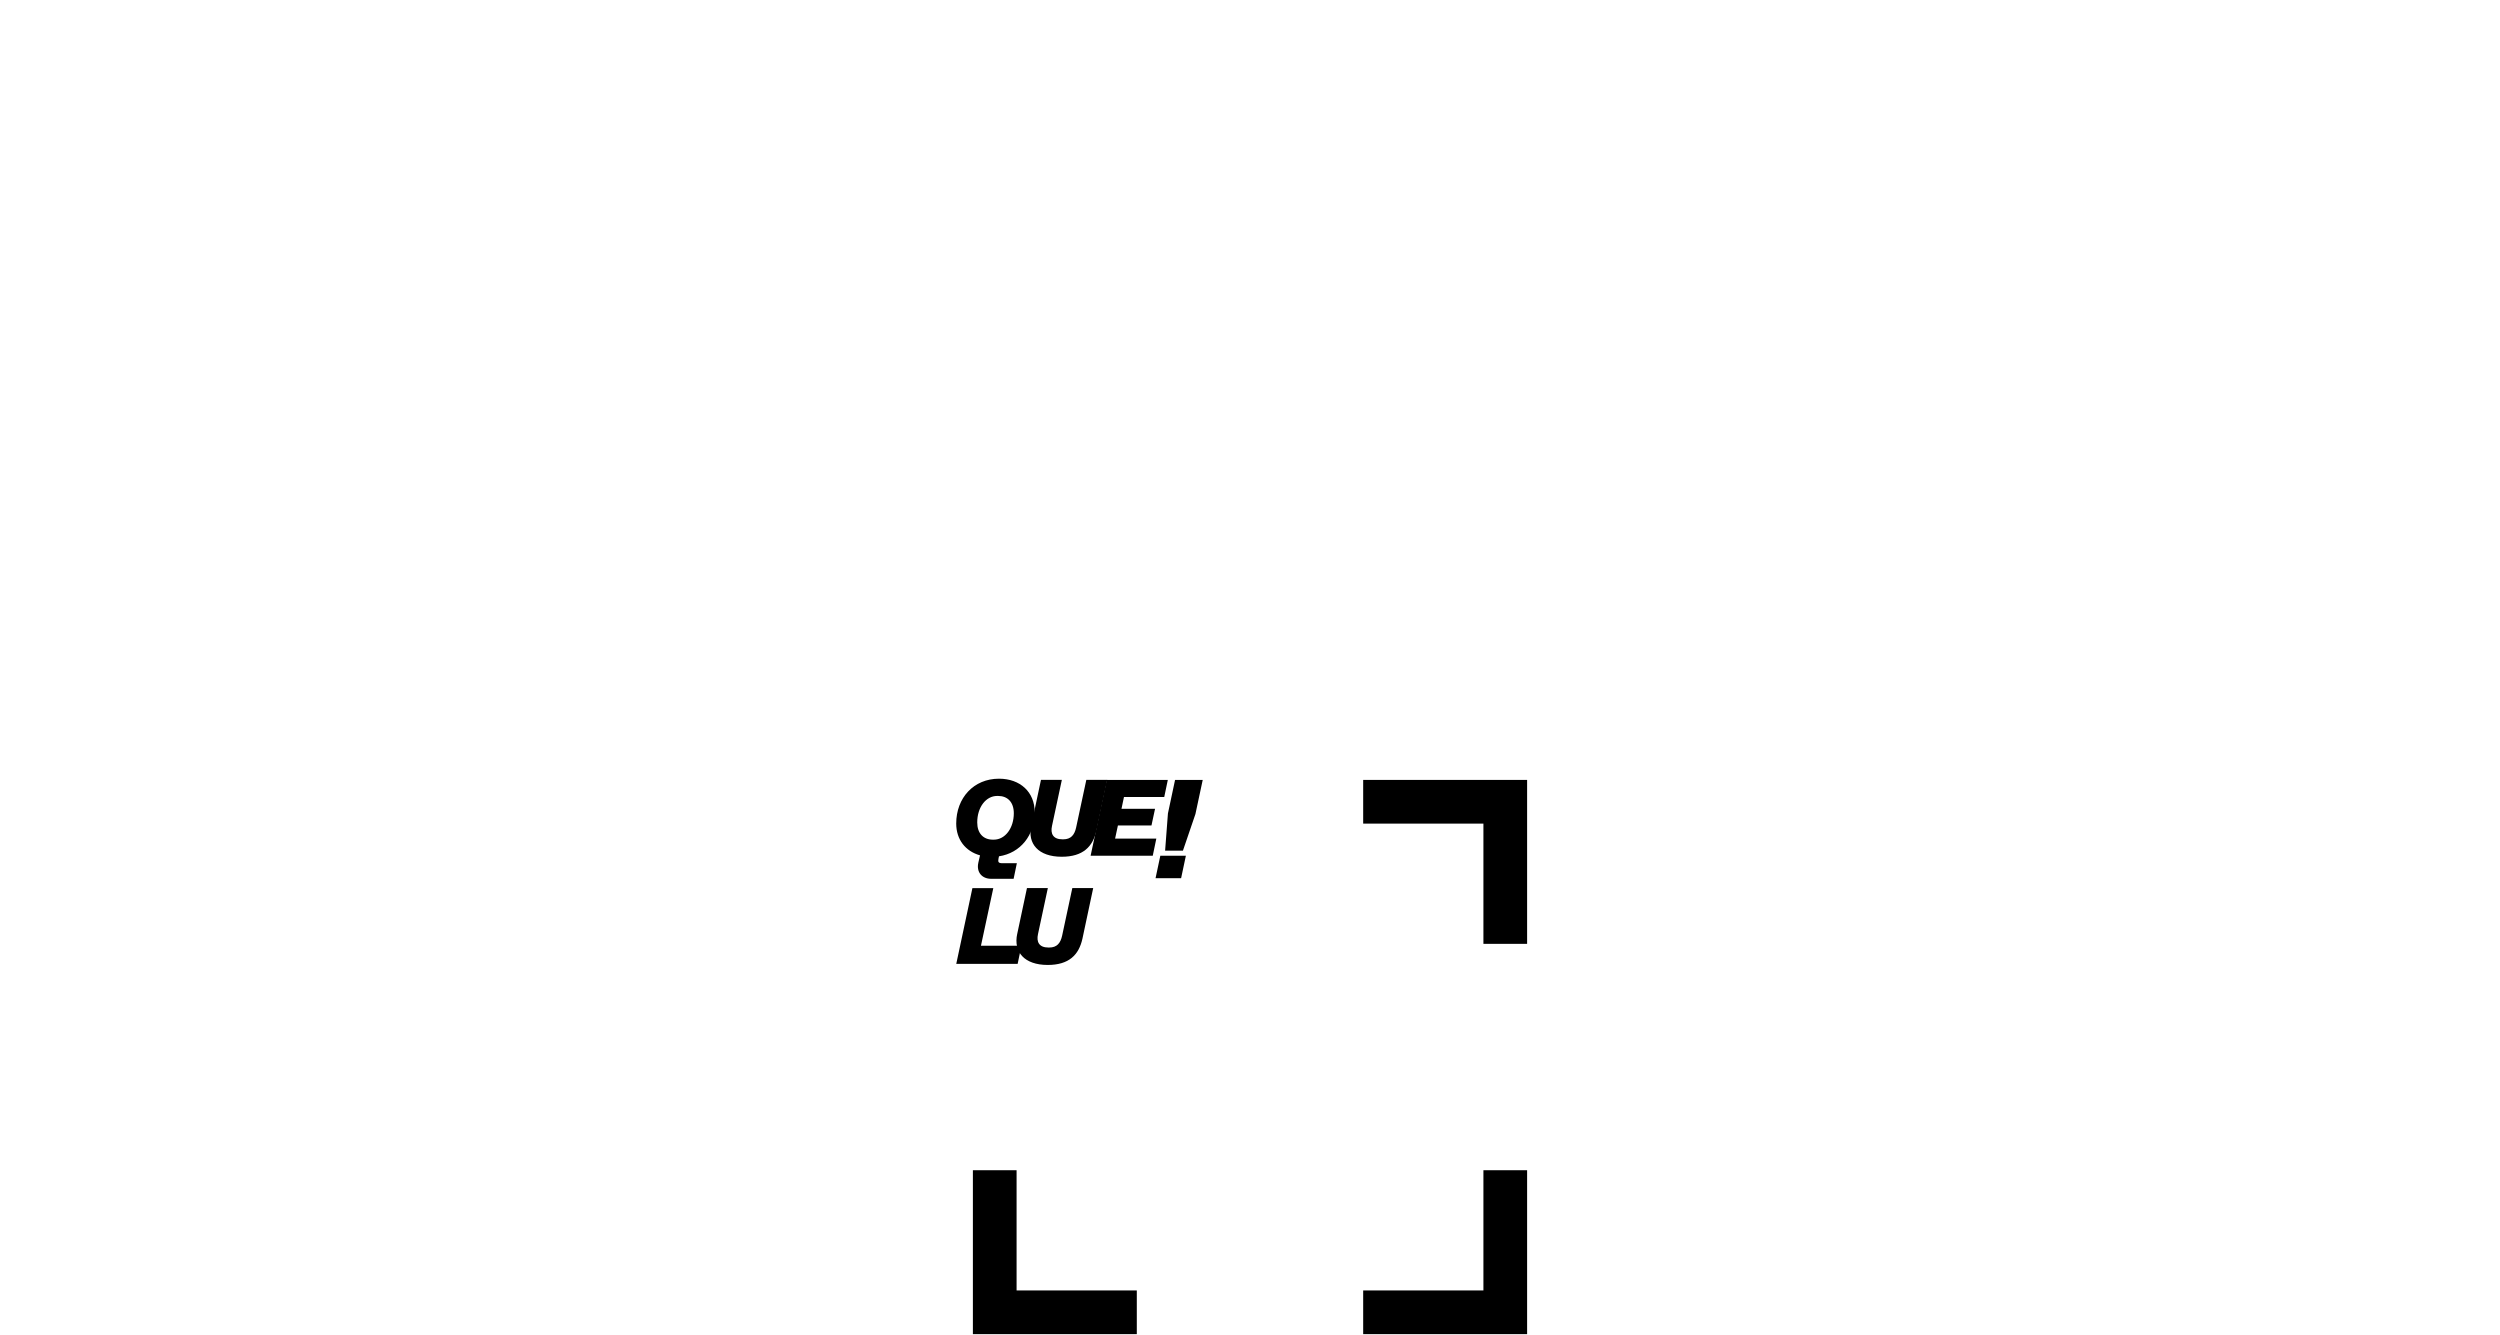
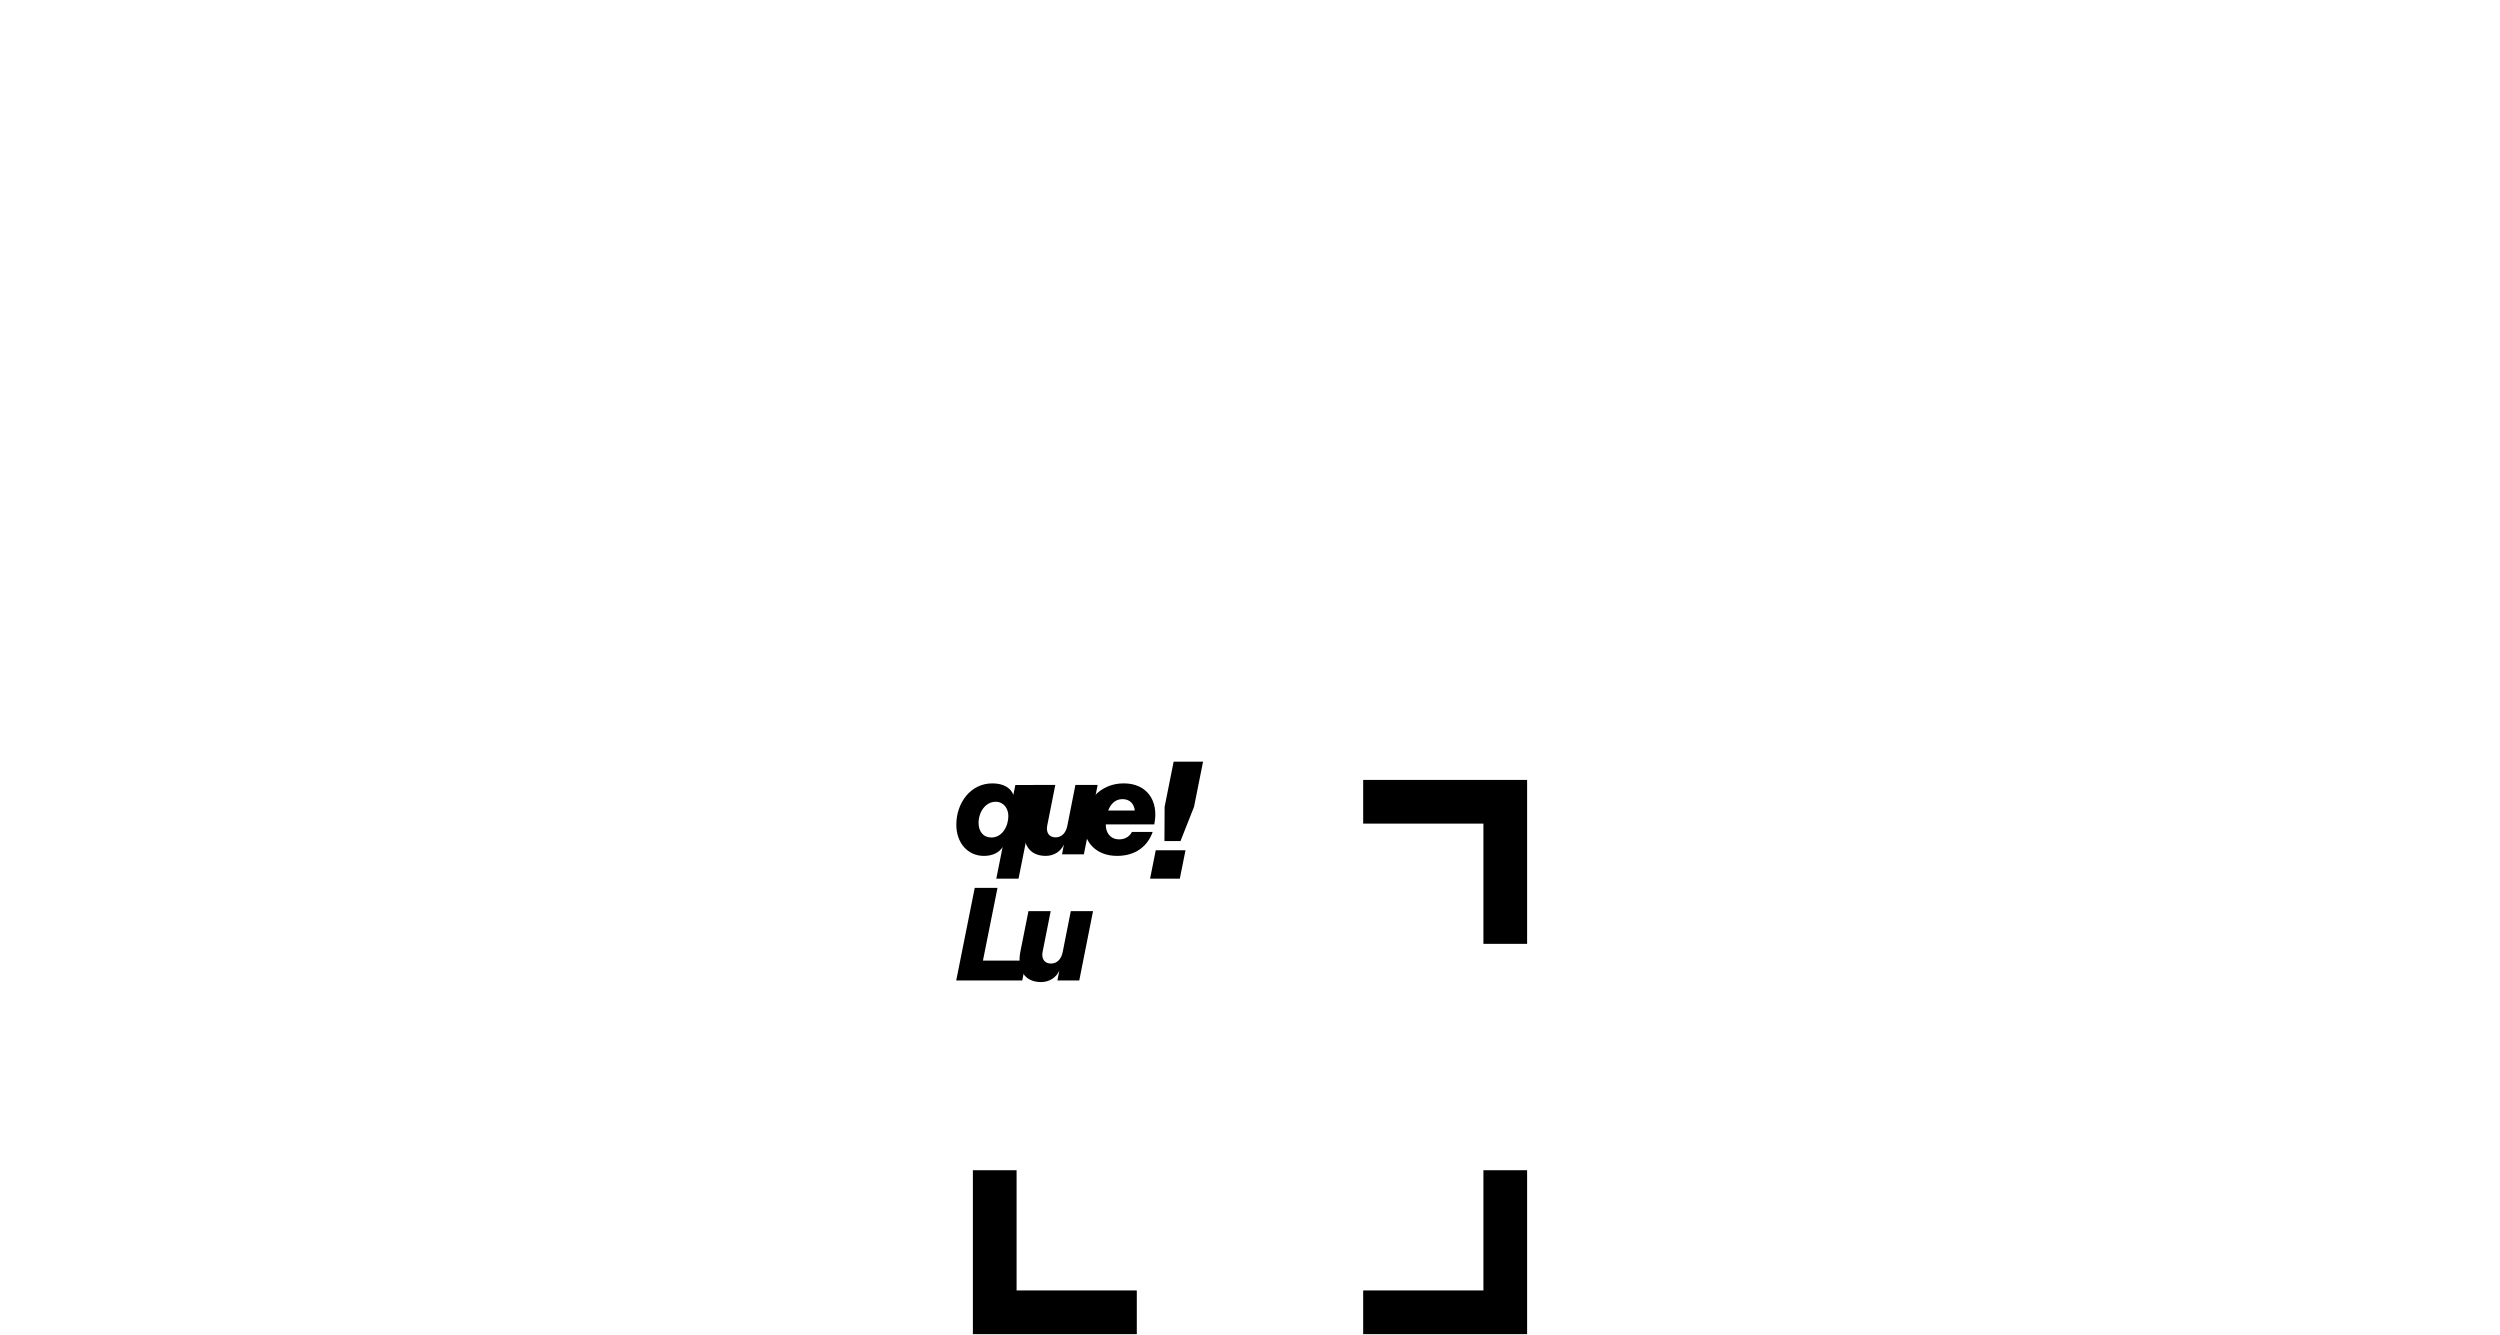
<svg xmlns="http://www.w3.org/2000/svg" id="Capa_2" data-name="Capa 2" viewBox="0 0 1127.75 601.83">
  <polygon points="614.93 371.53 669.17 371.53 669.17 425.77 688.88 425.77 688.88 351.82 614.93 351.82 614.93 371.53" />
  <polygon points="669.17 527.89 669.17 582.12 614.93 582.12 614.93 601.83 688.88 601.83 688.88 527.89 669.17 527.89" />
  <g>
-     <path d="M438.66,400.63h9.42s-5.57,25.98-5.57,25.98h18.26s-1.71,8.2-1.71,8.2h-27.69s7.28-34.18,7.28-34.18Z" />
-     <path d="M458.87,421.28l4.39-20.66h9.42s-4.44,20.75-4.44,20.75c-.78,3.52.49,6.06,4.69,6.06h.39c3.47,0,5.08-2,5.81-5.37l4.59-21.44h9.42s-4.83,22.71-4.83,22.71c-1.61,7.47-6.15,11.96-15.68,11.96-10.55,0-15.53-5.86-13.77-14.01Z" />
-     <path d="M441.31,389.22l.78-3.37c-6.59-1.86-10.74-7.13-10.74-14.36,0-11.57,7.91-20.22,19.29-20.22,9.62,0,16.11,6.06,16.11,15.09,0,10.45-6.45,18.46-16.11,19.92l-.24,1.17c-.24,1.37-.05,1.95,1.81,1.95h6.49s-1.46,7.03-1.46,7.03h-10.11c-4.2,0-6.74-3.03-5.81-7.23ZM457.33,366.86c0-5.03-2.83-7.81-7.08-7.81h-.44c-4.98,0-8.98,4.98-8.98,11.96,0,4.93,2.78,7.76,7.03,7.76h.44c5.18,0,9.03-5.23,9.03-11.92Z" />
-     <path d="M465.19,372.47l4.39-20.66h9.42s-4.44,20.75-4.44,20.75c-.78,3.52.49,6.06,4.69,6.06h.39c3.47,0,5.08-2,5.81-5.37l4.59-21.44h9.42s-4.83,22.71-4.83,22.71c-1.61,7.47-6.15,11.96-15.68,11.96-10.55,0-15.53-5.86-13.77-14.01Z" />
-     <path d="M499.26,351.82h27.54s-1.61,7.72-1.61,7.72h-18.17s-1.12,5.32-1.12,5.32h15.14s-1.61,7.52-1.61,7.52h-15.14s-1.27,5.91-1.27,5.91h18.6s-1.61,7.72-1.61,7.72h-28.03s7.28-34.18,7.28-34.18Z" />
-     <path d="M523.42,386.02h11.53s-2.15,10.13-2.15,10.13h-11.53s2.15-10.13,2.15-10.13ZM526.84,367.02l3.23-15.2h12.48s-3.29,15.39-3.29,15.39l-5.64,16.53h-8.04s1.27-16.72,1.27-16.72Z" />
+     <g transform="translate(431.35 400.506) scale(0.417)">
+       <path d="M20.04,0h24.62l-15.75,78.74h46.81l-4.29,21.47H0L20.04,0Z" />
+       <path d="M69.41,69.01l8.73-43.81h24.05l-8.73,43.95c-1.43,7.02,1.58,12.74,9.02,12.74,7.02,0,11.31-5.3,12.74-12.6l8.73-44.09h24.05l-14.89,75.01h-23.62l2-10.59c-3.29,7.45-10.74,12.31-19.76,12.31-18.18,0-26.05-13.89-22.33-32.93Z" />
+     </g>
+     <g transform="translate(375.902 343.588) scale(0.417)">
+       <path d="M183.2,92.2c-3.58,6.3-11.31,9.74-20.19,9.74-17.89,0-29.92-14.32-29.92-33.79,0-23.48,15.32-44.66,38.94-44.66,12.31,0,19.9,5.01,22.76,12.31l2.15-10.59h23.76l-20.33,101.35h-24.05l6.87-34.36ZM189.36,58.84c0-8.02-4.87-15.46-13.74-15.46-11.31,0-18.47,11.59-18.47,22.76,0,9.31,5.01,15.89,13.89,15.89,11.6,0,18.32-12.03,18.32-23.19Z" />
+       <path d="M207.37,69.01l8.73-43.81h24.05l-8.73,43.95c-1.43,7.02,1.58,12.74,9.02,12.74,7.02,0,11.31-5.3,12.74-12.6l8.73-44.09h24.05l-14.89,75.01h-23.62l2-10.59c-3.29,7.45-10.74,12.31-19.76,12.31-18.18,0-26.05-13.89-22.33-32.93Z" />
+       <path d="M347.35,67.15l-.14.71h-52.4v.72c0,8.02,4.58,15.46,14.6,15.46,7.02,0,11.6-3.87,13.6-8.02h22.47c-5.44,15.46-18.47,25.91-38.51,25.91-22.9,0-35.93-15.18-35.93-34.07,0-24.76,17.75-44.38,43.09-44.38s38.08,19.04,33.21,43.66ZM297.39,52.83h28.77c-.86-7.3-5.44-12.31-13.31-12.31s-12.88,5.3-15.46,12.31Z" />
+       <path d="M348.83,95.82h32.18s-6.15,30.74-6.15,30.74h-32.18s6.15-30.74,6.15-30.74ZM358.42,48.82L368.18,0h31.82s-9.76,48.82-9.76,48.82l-14.65,37.06h-17.36s.18-37.06.18-37.06Z" />
+     </g>
  </g>
  <polygon points="512.81 582.12 458.58 582.12 458.58 527.89 438.87 527.89 438.87 601.83 512.81 601.83 512.81 582.12" />
</svg>
